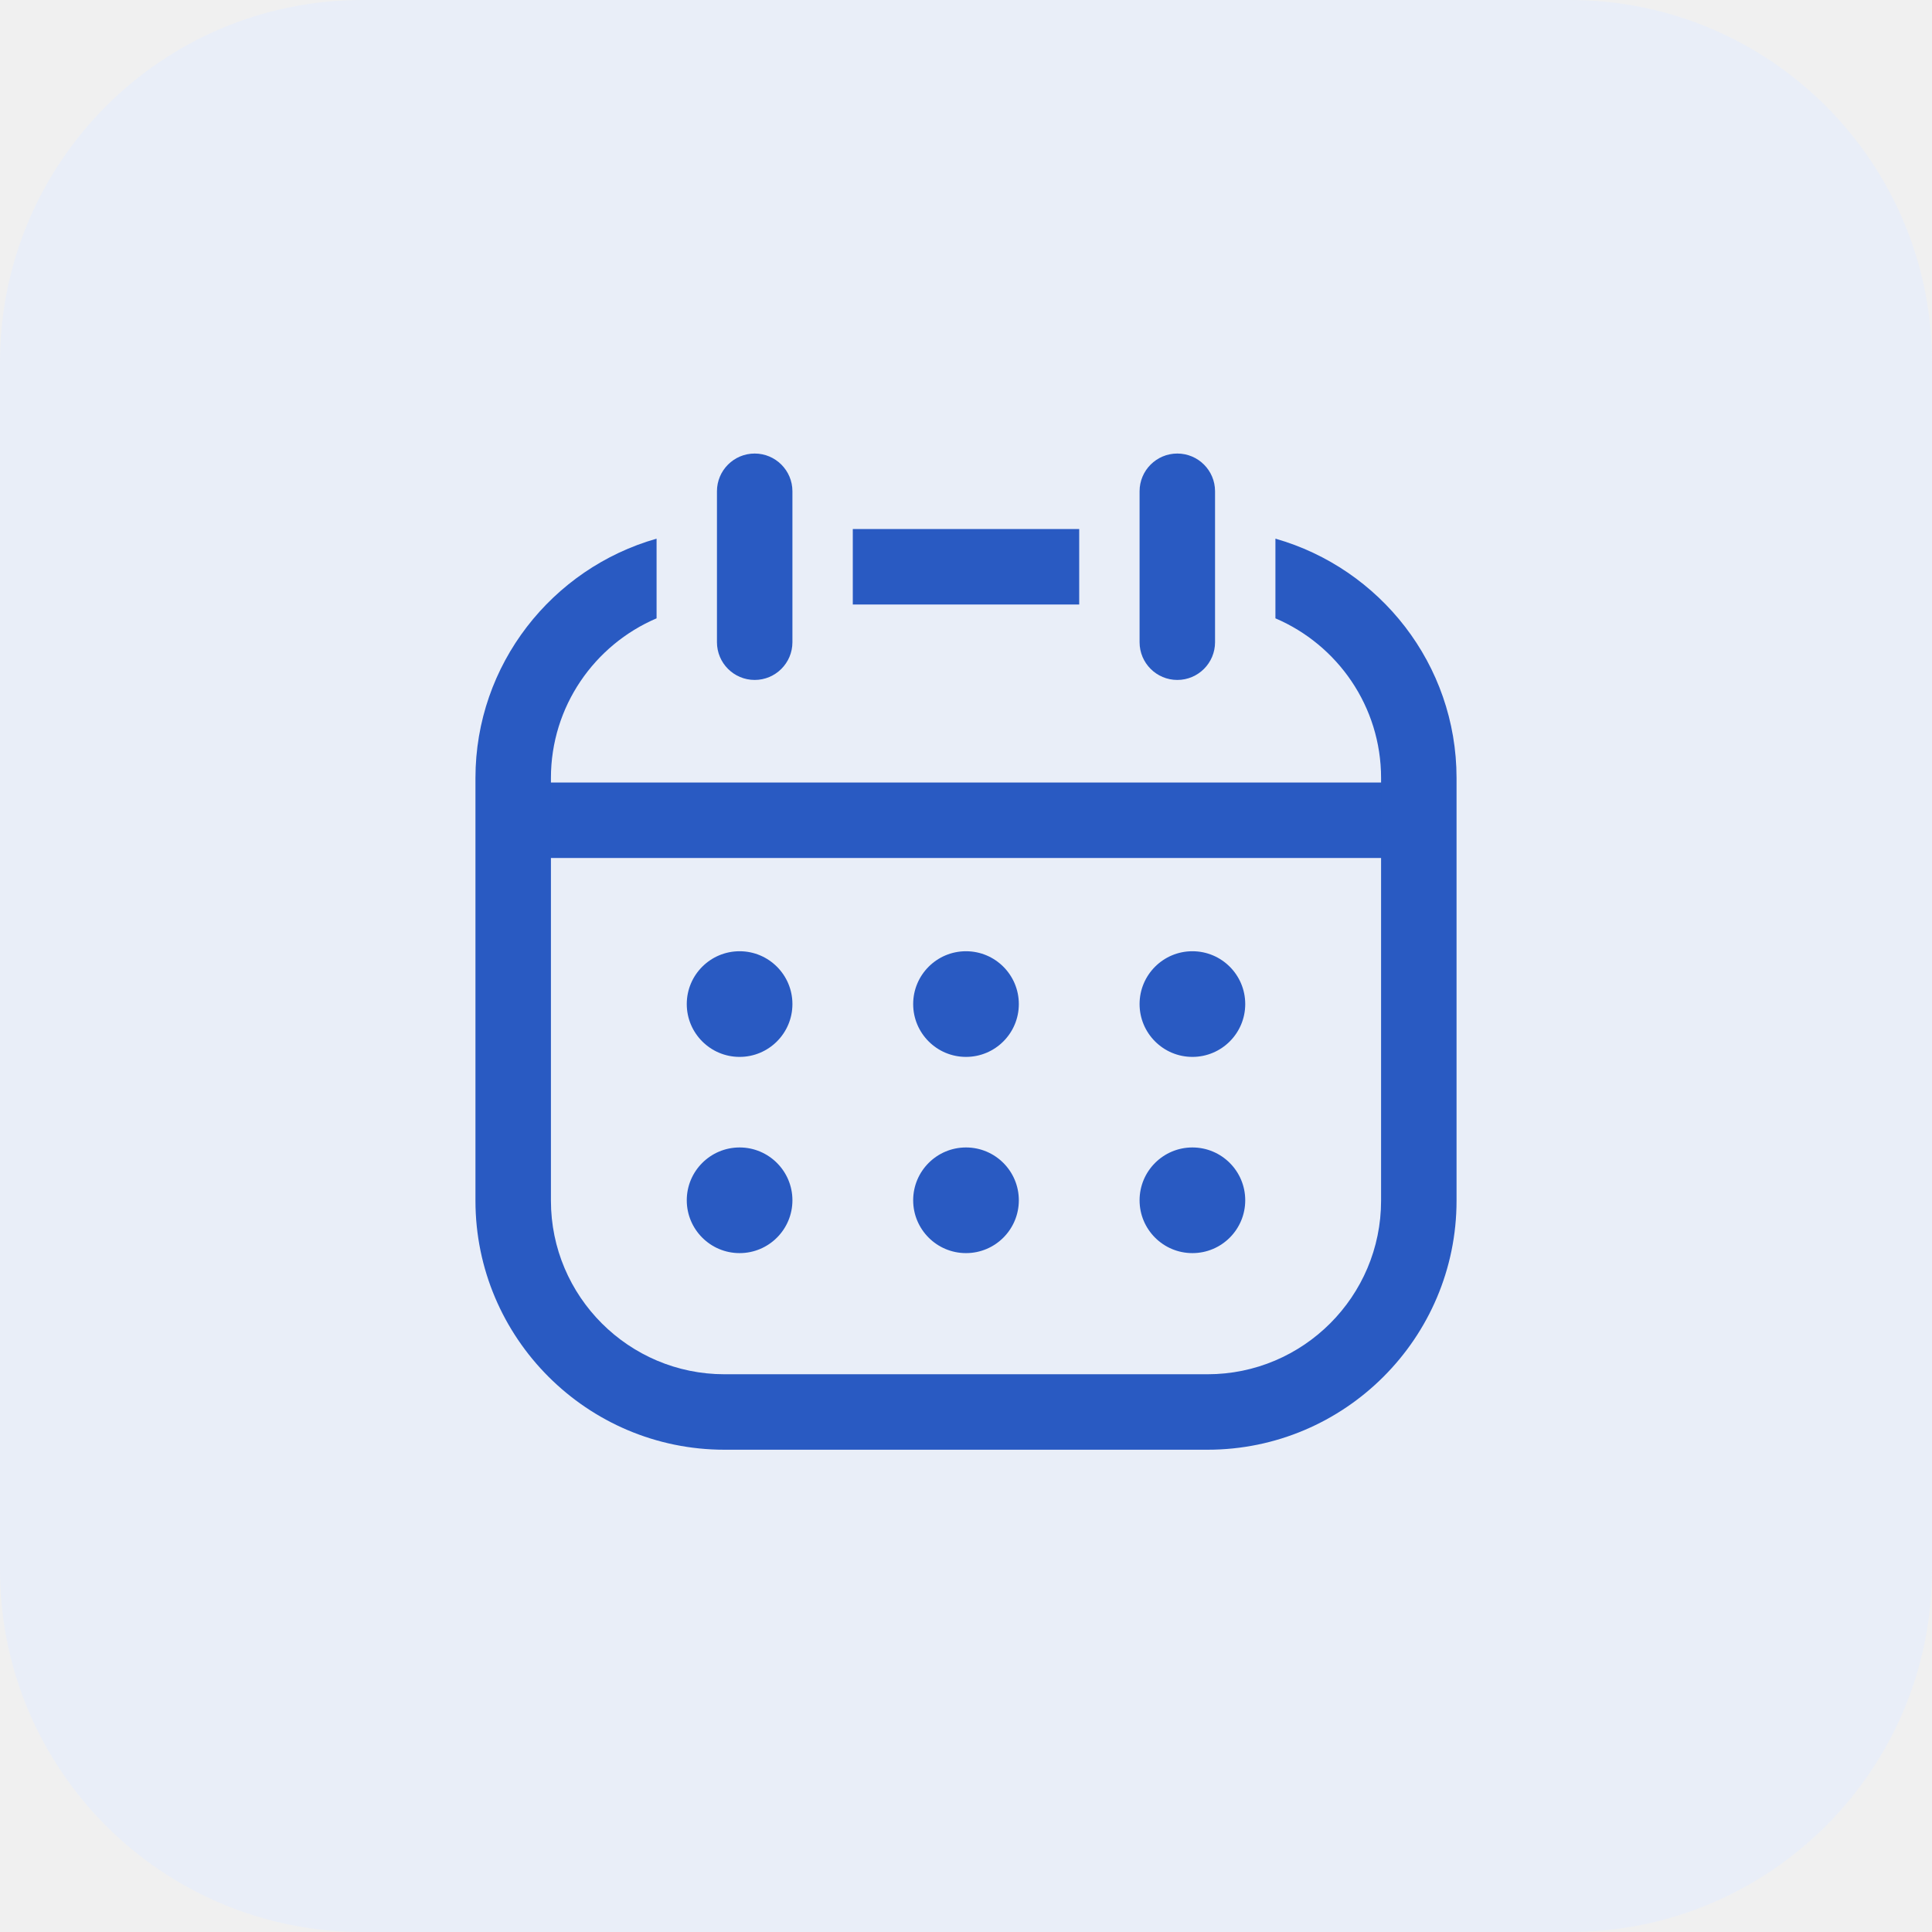
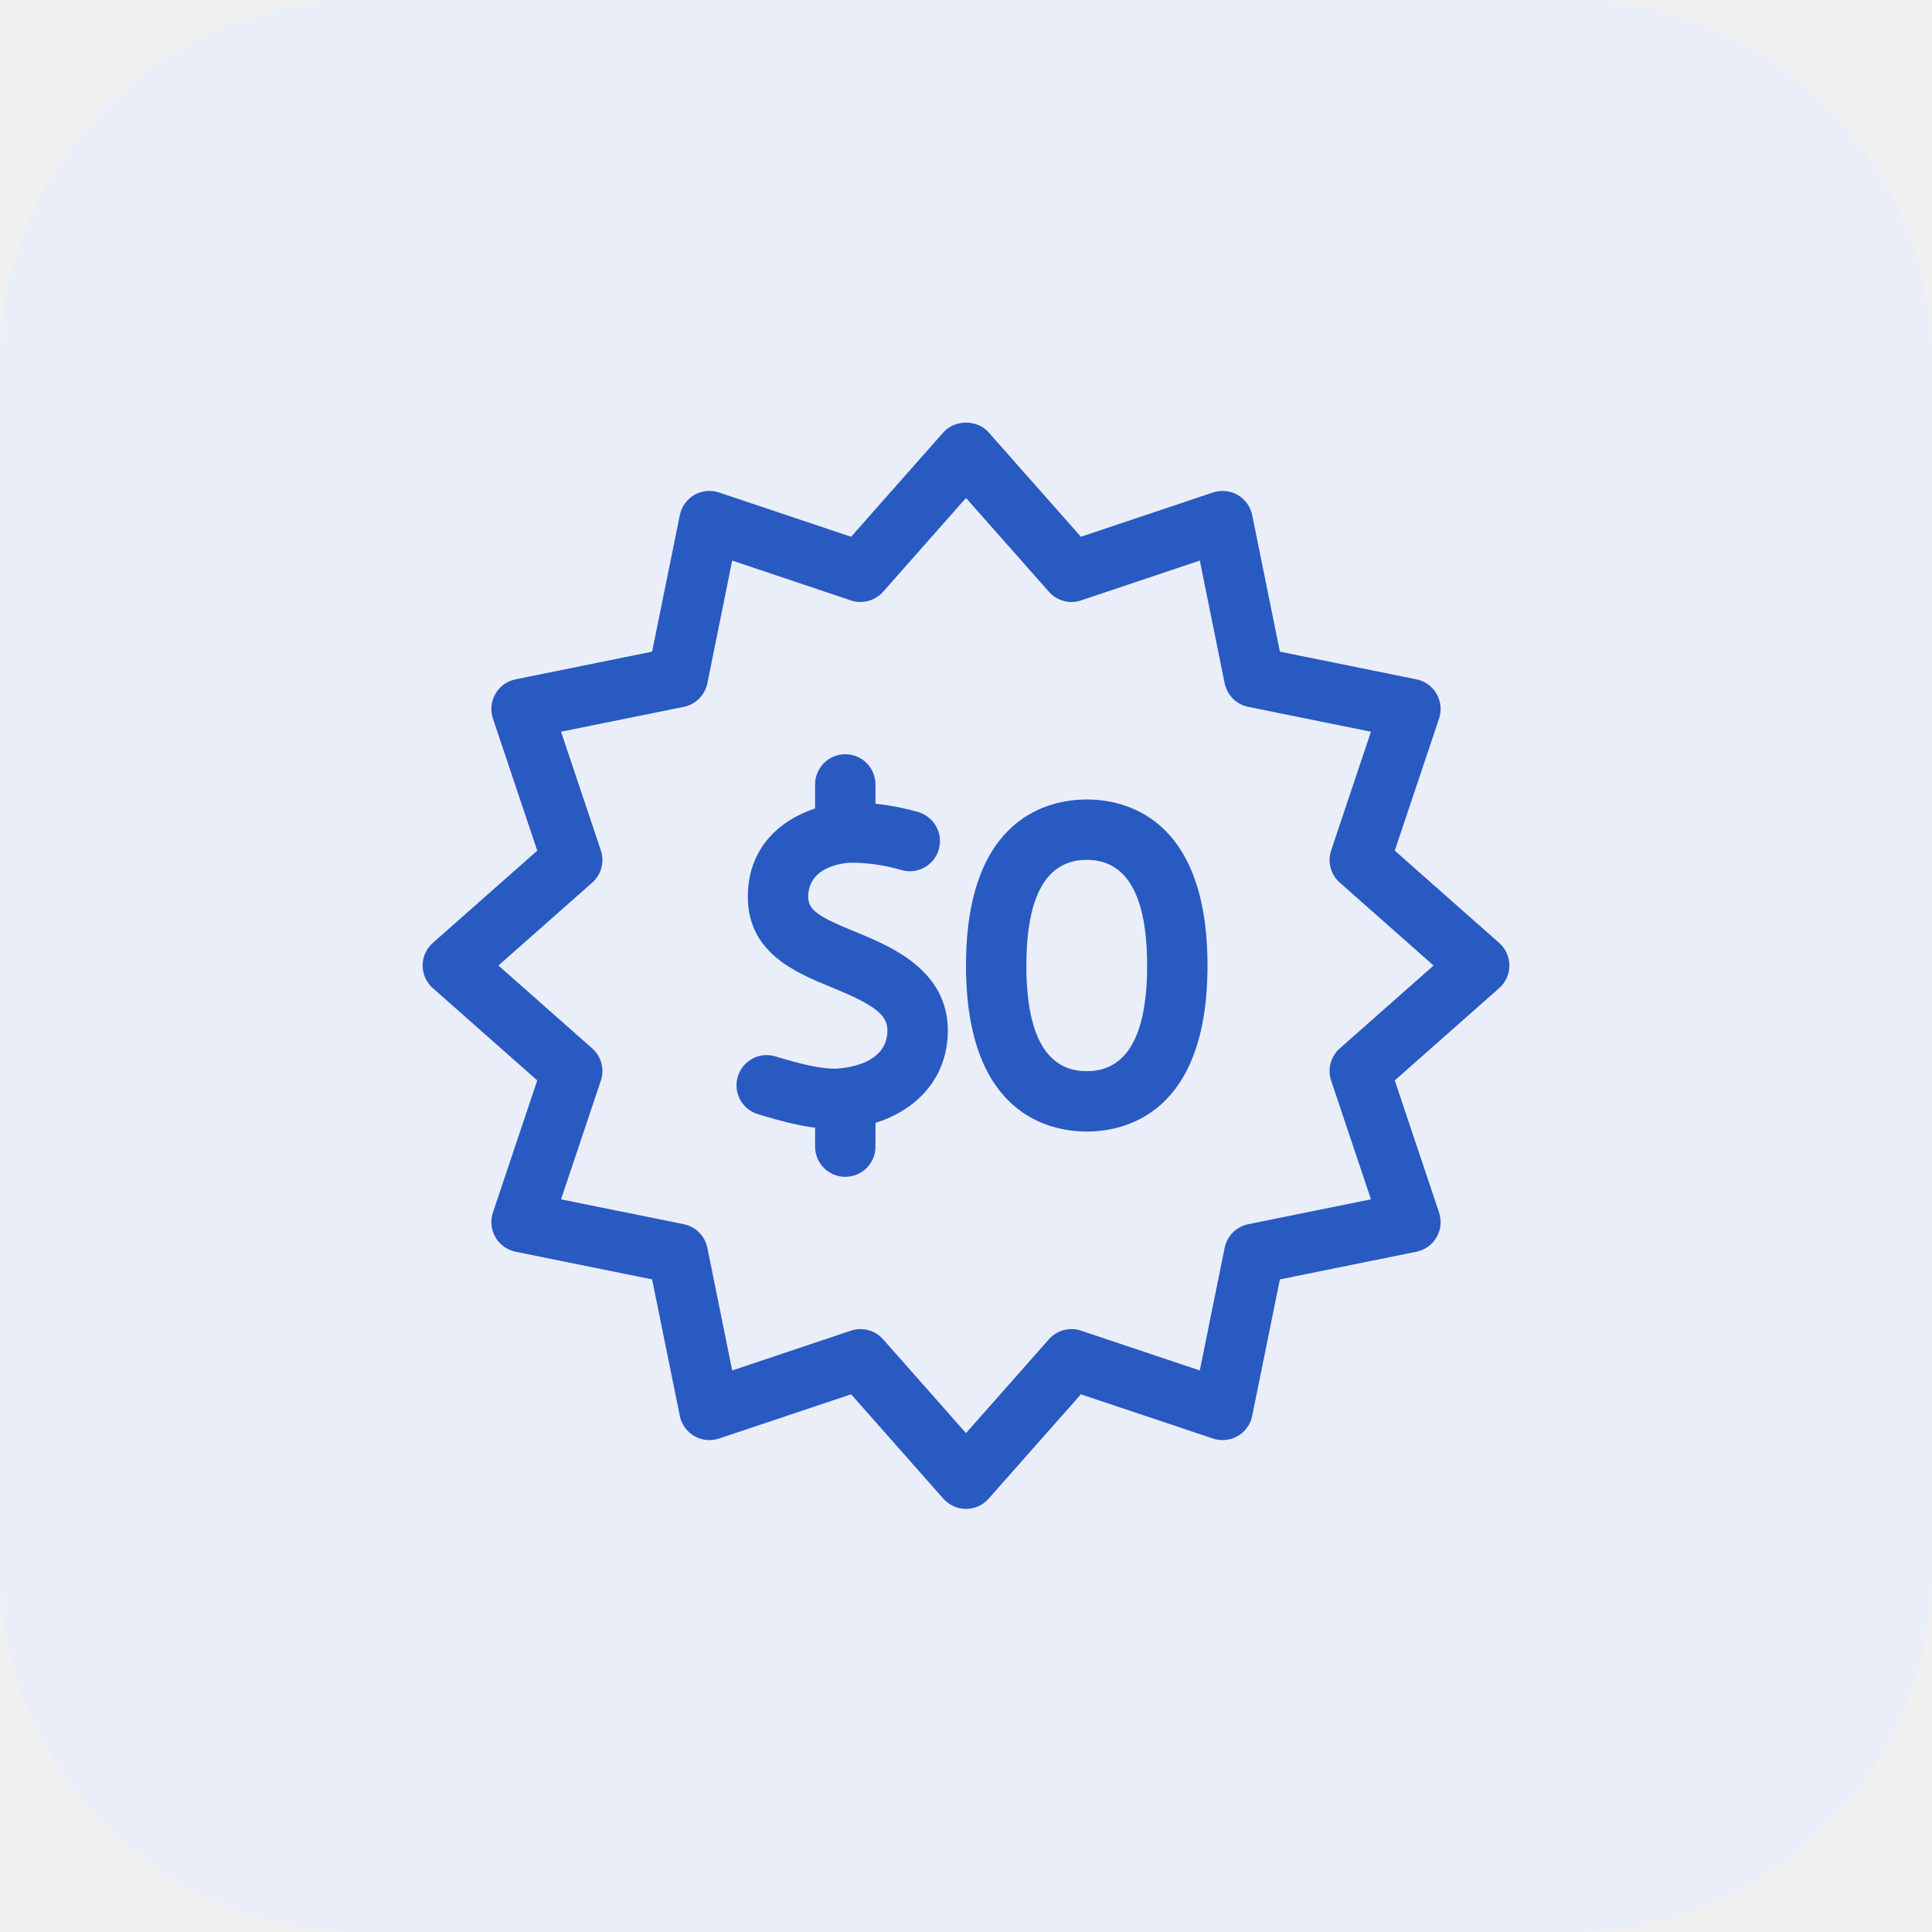
<svg xmlns="http://www.w3.org/2000/svg" width="64" height="64" viewBox="0 0 64 64" fill="none">
-   <path fill-rule="evenodd" clip-rule="evenodd" d="M12 0H52C58.627 0 64 5.373 64 12V52C64 58.627 58.627 64 52 64H12C5.373 64 0 58.627 0 52V12C0 5.373 5.373 0 12 0" fill="#E9EEF8" />
-   <path fill-rule="evenodd" clip-rule="evenodd" d="M17 28.422H47V25.922H17V28.422Z" fill="#295AC2" />
-   <path fill-rule="evenodd" clip-rule="evenodd" d="M25 22.524C24.31 22.524 23.75 21.964 23.75 21.274V16.274C23.75 15.584 24.31 15.024 25 15.024C25.69 15.024 26.25 15.584 26.25 16.274V21.274C26.25 21.964 25.69 22.524 25 22.524" fill="#295AC2" />
-   <path fill-rule="evenodd" clip-rule="evenodd" d="M42.25 17.844V20.483C44.306 21.361 45.75 23.401 45.75 25.774V39.774C45.75 42.945 43.171 45.524 40 45.524H24C20.829 45.524 18.25 42.945 18.25 39.774V25.774C18.25 23.401 19.694 21.361 21.75 20.483V17.844C18.293 18.827 15.75 22.006 15.75 25.774V39.774C15.75 44.323 19.451 48.024 24 48.024H40C44.549 48.024 48.25 44.323 48.25 39.774V25.774C48.25 22.006 45.707 18.827 42.25 17.844" fill="#295AC2" />
-   <path fill-rule="evenodd" clip-rule="evenodd" d="M28.25 20.025H35.75V17.525H28.25V20.025Z" fill="#295AC2" />
-   <path fill-rule="evenodd" clip-rule="evenodd" d="M39 22.524C38.31 22.524 37.75 21.964 37.75 21.274V16.274C37.75 15.584 38.31 15.024 39 15.024C39.69 15.024 40.25 15.584 40.25 16.274V21.274C40.25 21.964 39.69 22.524 39 22.524" fill="#295AC2" />
-   <path fill-rule="evenodd" clip-rule="evenodd" d="M26.25 33.261C26.25 34.227 25.466 35.011 24.5 35.011C23.534 35.011 22.75 34.227 22.75 33.261C22.75 32.295 23.534 31.511 24.5 31.511C25.466 31.511 26.25 32.295 26.25 33.261" fill="#295AC2" />
-   <path fill-rule="evenodd" clip-rule="evenodd" d="M33.75 33.261C33.75 34.227 32.967 35.011 32 35.011C31.034 35.011 30.25 34.227 30.25 33.261C30.25 32.295 31.034 31.511 32 31.511C32.967 31.511 33.75 32.295 33.75 33.261" fill="#295AC2" />
-   <path fill-rule="evenodd" clip-rule="evenodd" d="M41.25 33.261C41.25 34.227 40.467 35.011 39.5 35.011C38.534 35.011 37.75 34.227 37.75 33.261C37.75 32.295 38.534 31.511 39.5 31.511C40.467 31.511 41.25 32.295 41.25 33.261" fill="#295AC2" />
-   <path fill-rule="evenodd" clip-rule="evenodd" d="M26.25 39.761C26.25 40.727 25.466 41.511 24.5 41.511C23.534 41.511 22.75 40.727 22.75 39.761C22.75 38.795 23.534 38.011 24.5 38.011C25.466 38.011 26.25 38.795 26.25 39.761" fill="#295AC2" />
-   <path fill-rule="evenodd" clip-rule="evenodd" d="M33.75 39.761C33.75 40.727 32.967 41.511 32 41.511C31.034 41.511 30.25 40.727 30.25 39.761C30.25 38.795 31.034 38.011 32 38.011C32.967 38.011 33.75 38.795 33.75 39.761" fill="#295AC2" />
-   <path fill-rule="evenodd" clip-rule="evenodd" d="M41.25 39.761C41.25 40.727 40.467 41.511 39.5 41.511C38.534 41.511 37.75 40.727 37.75 39.761C37.75 38.795 38.534 38.011 39.5 38.011C40.467 38.011 41.25 38.795 41.25 39.761" fill="#295AC2" />
+   <path fill-rule="evenodd" clip-rule="evenodd" d="M12 0H52C58.627 0 64 5.373 64 12V52C64 58.627 58.627 64 52 64H12C5.373 64 0 58.627 0 52V12C0 5.373 5.373 0 12 0Z" fill="#E9EEF8" />
+   <g clip-path="url(#clip0_0_12164)">
+     <path d="M50 31.984C50 31.697 49.877 31.425 49.662 31.235L46.203 28.179L47.671 23.803C47.762 23.53 47.732 23.233 47.589 22.984C47.445 22.736 47.202 22.561 46.921 22.504L42.398 21.587L41.48 17.064C41.423 16.782 41.248 16.539 41 16.395C40.752 16.253 40.453 16.225 40.182 16.314L35.806 17.781L32.749 14.322C32.37 13.893 31.63 13.893 31.251 14.322L28.194 17.781L23.818 16.314C23.546 16.224 23.247 16.252 23 16.395C22.752 16.539 22.577 16.782 22.52 17.064L21.602 21.587L17.079 22.504C16.798 22.561 16.555 22.736 16.411 22.984C16.267 23.233 16.238 23.53 16.329 23.803L17.797 28.179L14.338 31.235C14.123 31.425 14 31.697 14 31.984C14 32.272 14.123 32.544 14.338 32.733L17.797 35.79L16.329 40.166C16.238 40.438 16.268 40.736 16.411 40.984C16.555 41.233 16.798 41.407 17.079 41.465L21.602 42.382L22.52 46.904C22.577 47.186 22.752 47.429 23 47.572C23.248 47.716 23.547 47.744 23.817 47.654L28.194 46.188L31.251 49.647C31.441 49.861 31.713 49.984 32 49.984C32.287 49.984 32.56 49.861 32.749 49.647L35.806 46.188L40.183 47.654C40.453 47.743 40.751 47.715 41 47.572C41.248 47.429 41.423 47.186 41.48 46.904L42.398 42.382L46.921 41.465C47.202 41.407 47.445 41.233 47.589 40.984C47.733 40.736 47.762 40.438 47.671 40.166L46.203 35.79L49.662 32.733C49.877 32.544 50 32.272 50 31.984ZM44.382 34.73C44.081 34.996 43.968 35.417 44.096 35.798L45.415 39.73L41.35 40.553C40.956 40.633 40.648 40.94 40.568 41.335L39.745 45.398L35.812 44.08C35.435 43.951 35.012 44.064 34.746 44.366L32 47.474L29.254 44.366C29.061 44.147 28.786 44.028 28.505 44.028C28.398 44.028 28.291 44.045 28.188 44.08L24.255 45.398L23.432 41.335C23.352 40.94 23.044 40.633 22.649 40.553L18.585 39.73L19.904 35.798C20.032 35.417 19.919 34.996 19.618 34.73L16.511 31.984L19.618 29.238C19.919 28.973 20.032 28.552 19.904 28.171L18.585 24.239L22.649 23.416C23.044 23.336 23.352 23.028 23.432 22.634L24.255 18.569L28.186 19.889C28.567 20.018 28.988 19.904 29.254 19.603L32 16.495L34.746 19.603C35.012 19.904 35.433 20.018 35.813 19.889L39.745 18.569L40.568 22.634C40.648 23.028 40.956 23.336 41.35 23.416L45.415 24.239L44.096 28.171C43.968 28.552 44.081 28.973 44.382 29.238L47.489 31.984L44.382 34.73Z" fill="#295AC2" />
+     <path d="M28.468 30.923L28.286 30.848C27.133 30.373 26.773 30.154 26.773 29.708C26.773 28.608 28.164 28.578 28.178 28.578C28.913 28.578 29.465 28.709 29.863 28.822C30.395 28.977 30.949 28.666 31.1 28.135C31.251 27.604 30.942 27.05 30.412 26.898C30.074 26.802 29.595 26.687 29.001 26.625V25.985C29.001 25.432 28.554 24.985 28.001 24.985C27.448 24.985 27.001 25.432 27.001 25.985V26.781C25.888 27.147 24.773 28.043 24.773 29.708C24.773 31.566 26.363 32.22 27.524 32.697L27.701 32.771C28.985 33.304 29.398 33.634 29.398 34.129C29.398 35.386 27.67 35.401 27.652 35.401C27.069 35.401 26.342 35.187 25.86 35.046L25.673 34.991C25.14 34.836 24.588 35.146 24.437 35.677C24.284 36.207 24.591 36.761 25.122 36.913L25.297 36.965C25.74 37.095 26.354 37.275 27.001 37.357V37.984C27.001 38.537 27.448 38.984 28.001 38.984C28.554 38.984 29.001 38.537 29.001 37.984V37.196C30.326 36.784 31.398 35.748 31.398 34.129C31.398 32.14 29.492 31.349 28.468 30.923Z" fill="#295AC2" />
+     <path d="M36 26.484C34.797 26.484 32 27.02 32 31.984C32 36.948 34.797 37.484 36 37.484C37.203 37.484 40 36.948 40 31.984C40 27.02 37.203 26.484 36 26.484ZM36 35.484C34.673 35.484 34 34.307 34 31.984C34 29.662 34.673 28.484 36 28.484C37.327 28.484 38 29.662 38 31.984C38 34.307 37.327 35.484 36 35.484Z" fill="#295AC2" />
+   </g>
+   <defs>
+     <clipPath id="clip0_0_12164">
+       <rect width="36" height="35.984" fill="white" transform="translate(14 14)" />
+     </clipPath>
+   </defs>
</svg>
